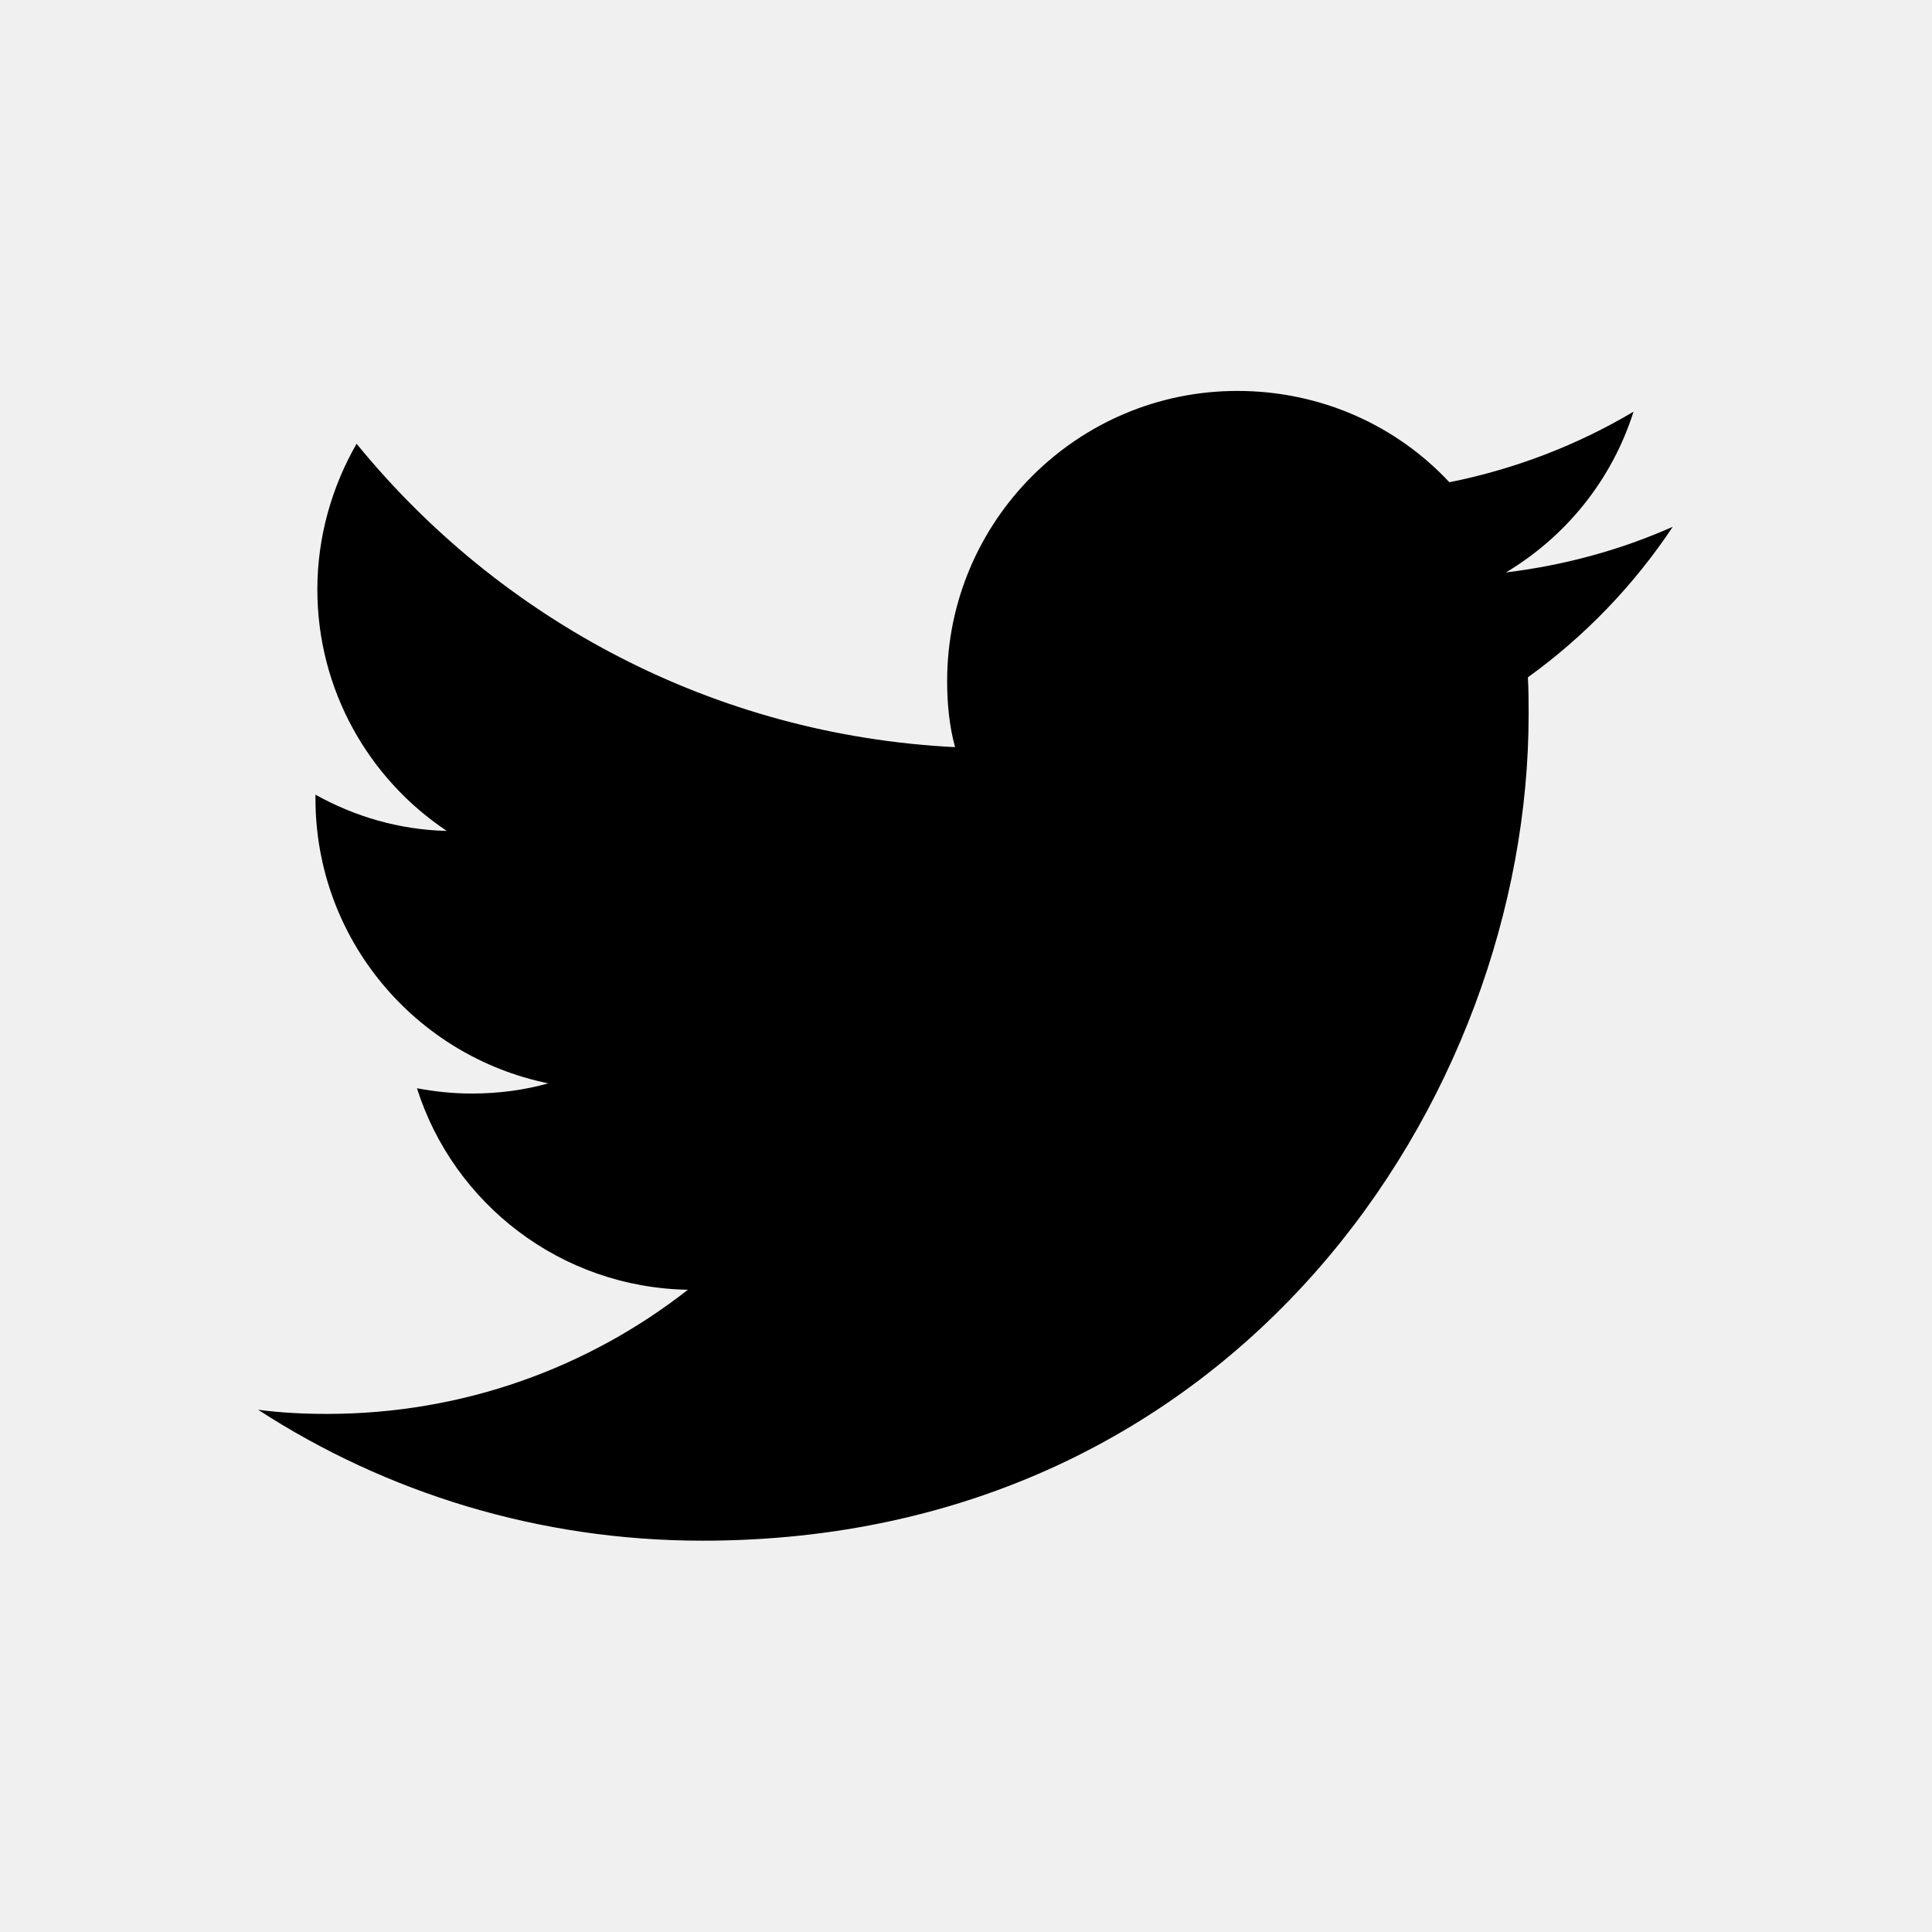
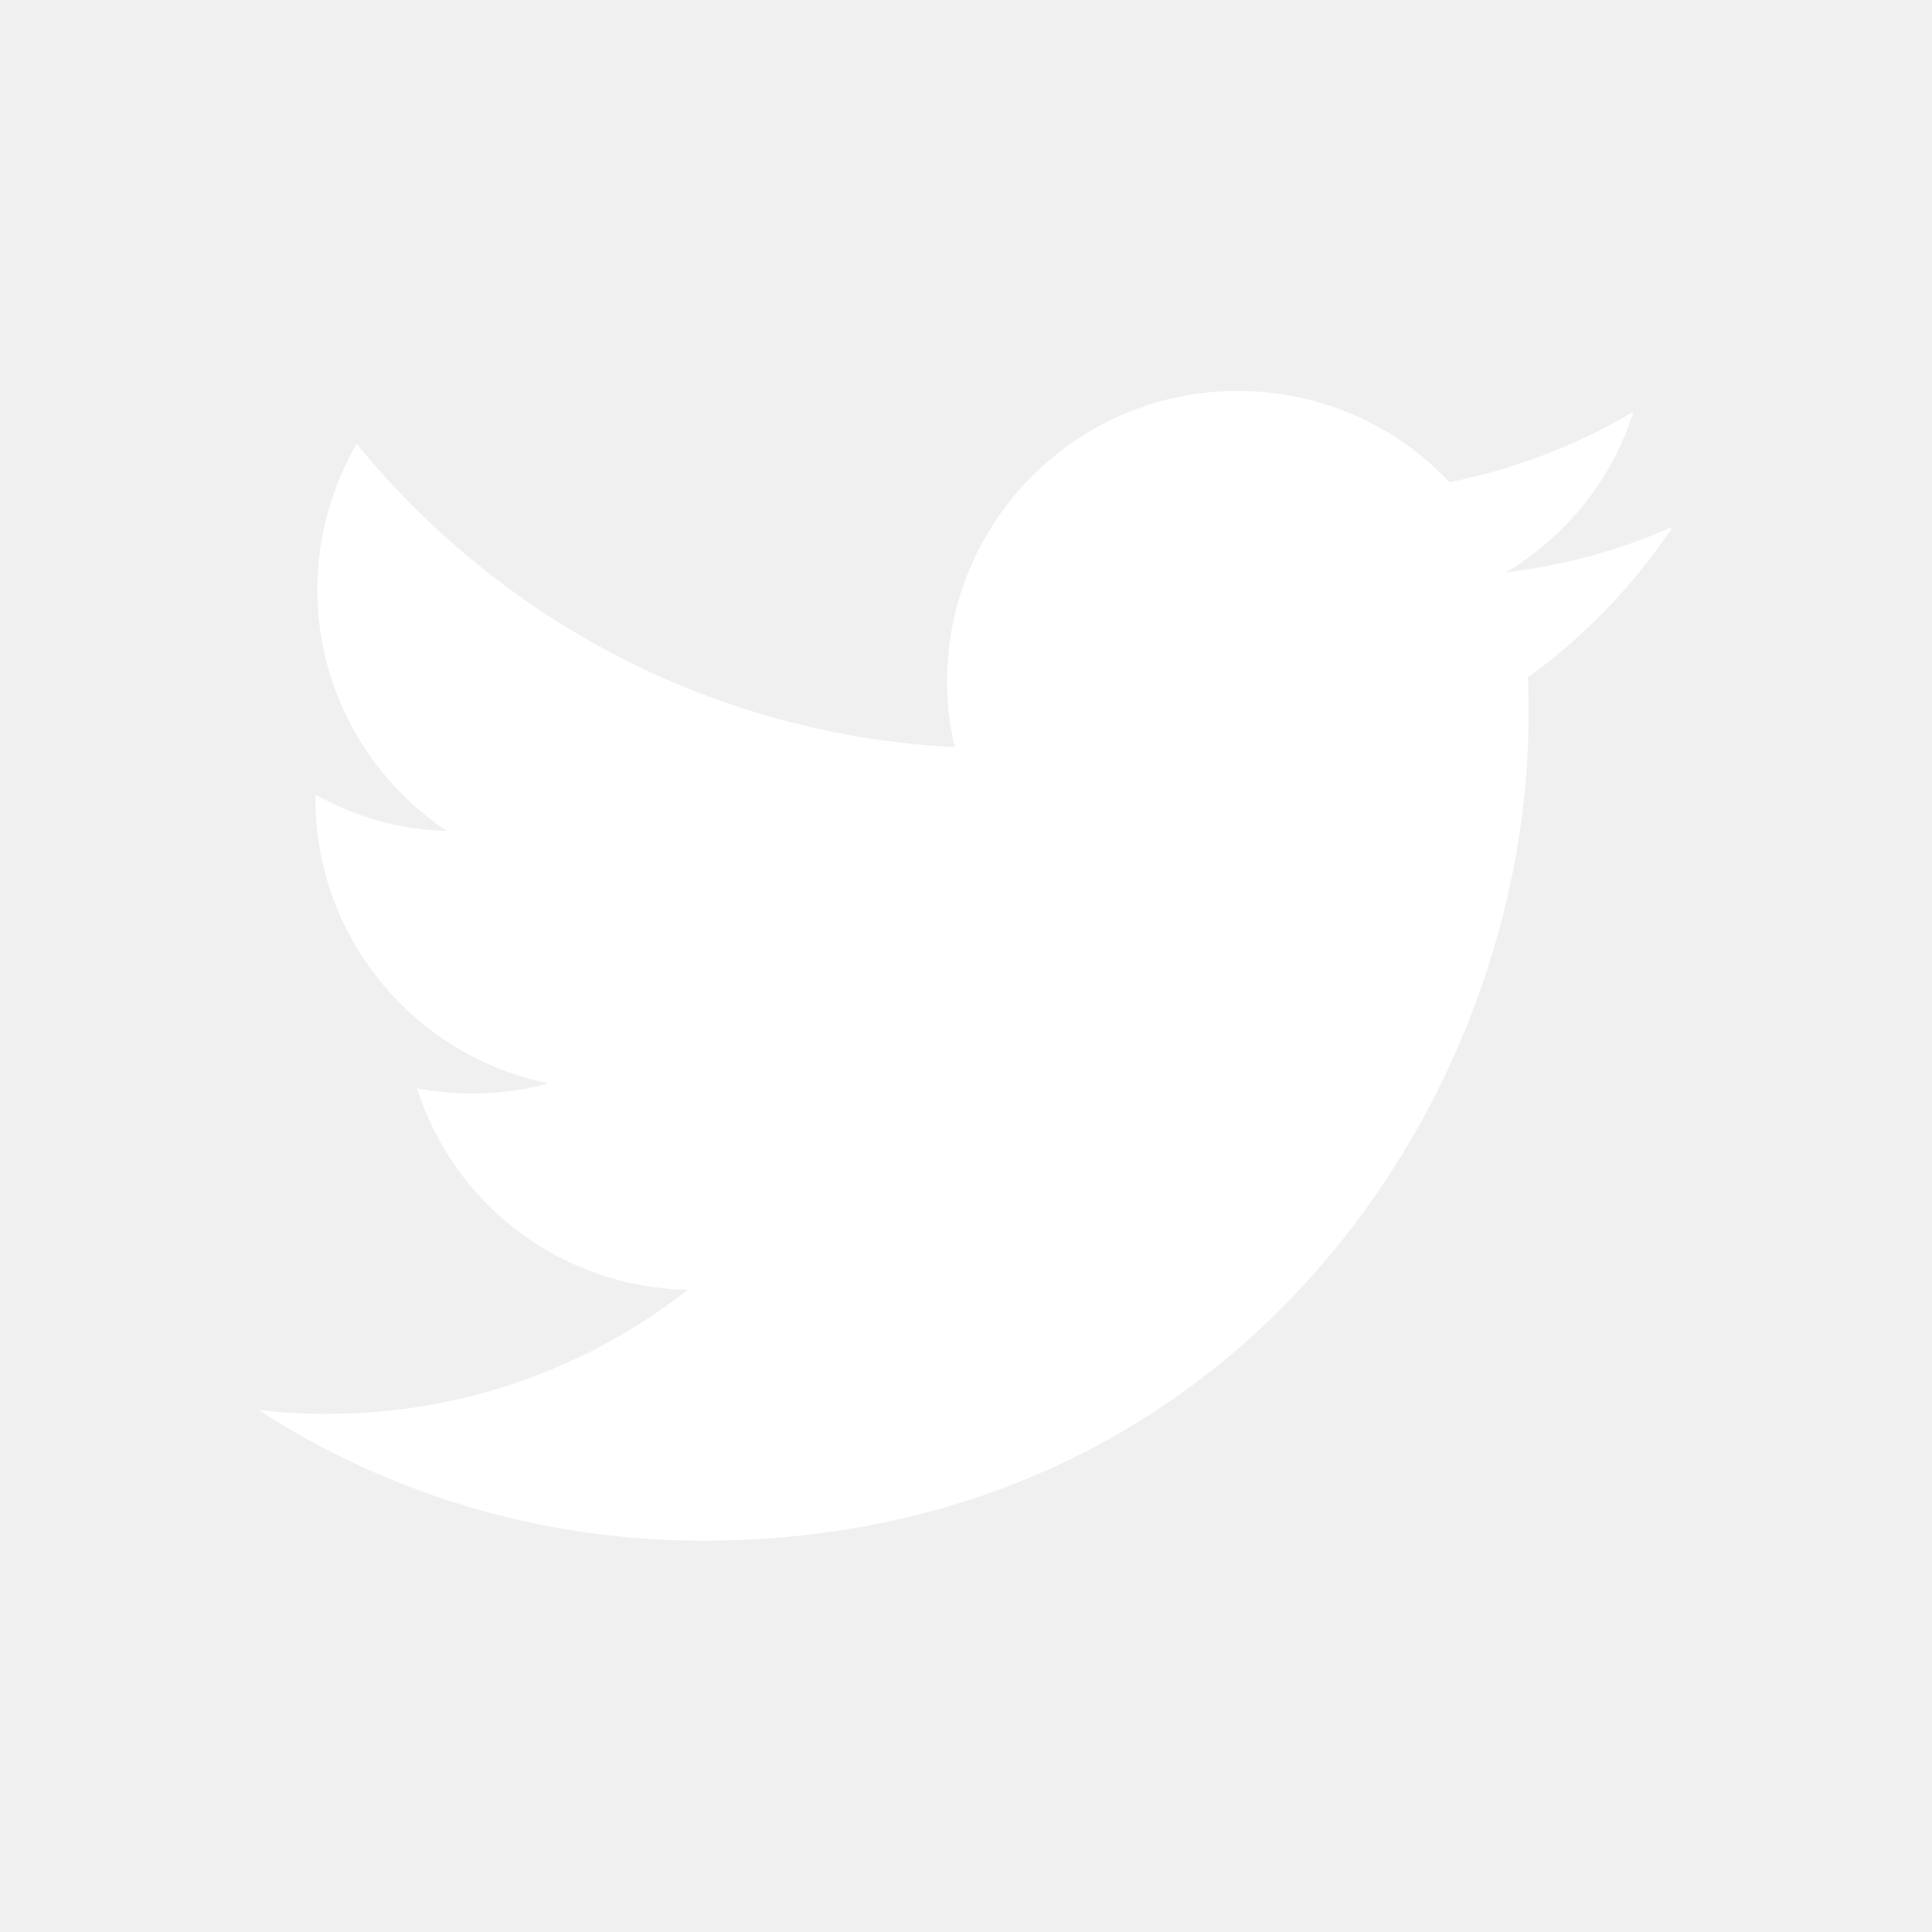
- <svg xmlns="http://www.w3.org/2000/svg" version="1.1" x="0px" y="0px" viewBox="0 0 512 512" style="enable-background:new 0 0 512 512;" xml:space="preserve">
+ <svg xmlns="http://www.w3.org/2000/svg" version="1.1" id="Layer_1" x="0px" y="0px" viewBox="0 0 512 512" style="enable-background:new 0 0 512 512;" xml:space="preserve">
+   <style type="text/css">
+ 	.st0{fill:#FFFFFF;}
+ </style>
  <g id="Logo__x2014__FIXED">
-     <path class="st1" d="M186.2,408.3c141.5,0,218.9-117.2,218.9-218.9c0-3.3,0-6.7-0.2-9.9c15-10.8,28.1-24.4,38.4-39.9 c-13.7,6.1-28.6,10.2-44.2,12.1c16-9.6,28.1-24.6,33.8-42.6c-14.8,8.8-31.3,15.2-48.8,18.7c-14-15-34-24.2-56.2-24.2 c-42.4,0-76.9,34.5-76.9,76.9c0,6.1,0.6,12,2.1,17.5c-64-3.2-120.6-33.8-158.6-80.4c-6.5,11.3-10.4,24.6-10.4,38.6 c0,26.6,13.6,50.2,34.3,64c-12.6-0.3-24.4-3.8-34.8-9.6c0,0.3,0,0.6,0,1c0,37.3,26.5,68.3,61.7,75.5c-6.4,1.8-13.2,2.7-20.3,2.7 c-4.9,0-9.7-0.5-14.5-1.4c9.7,30.6,38.1,52.8,71.8,53.4c-26.3,20.6-59.5,32.9-95.6,32.9c-6.2,0-12.3-0.3-18.3-1.1 C102.3,395.6,142.8,408.3,186.2,408.3" />
+     <path class="st0" d="M186.2,408.3c141.5,0,218.9-117.2,218.9-218.9c0-3.3,0-6.7-0.2-9.9c15-10.8,28.1-24.4,38.4-39.9   c-13.7,6.1-28.6,10.2-44.2,12.1c16-9.6,28.1-24.6,33.8-42.6c-14.8,8.8-31.3,15.2-48.8,18.7c-14-15-34-24.2-56.2-24.2   c-42.4,0-76.9,34.5-76.9,76.9c0,6.1,0.6,12,2.1,17.5c-64-3.2-120.6-33.8-158.6-80.4c-6.5,11.3-10.4,24.6-10.4,38.6   c0,26.6,13.6,50.2,34.3,64c-12.6-0.3-24.4-3.8-34.8-9.6c0,0.3,0,0.6,0,1c0,37.3,26.5,68.3,61.7,75.5c-6.4,1.8-13.2,2.7-20.3,2.7   c-4.9,0-9.7-0.5-14.5-1.4c9.7,30.6,38.1,52.8,71.8,53.4c-26.3,20.6-59.5,32.9-95.6,32.9c-6.2,0-12.3-0.3-18.3-1.1   C102.3,395.6,142.8,408.3,186.2,408.3" />
  </g>
</svg>
